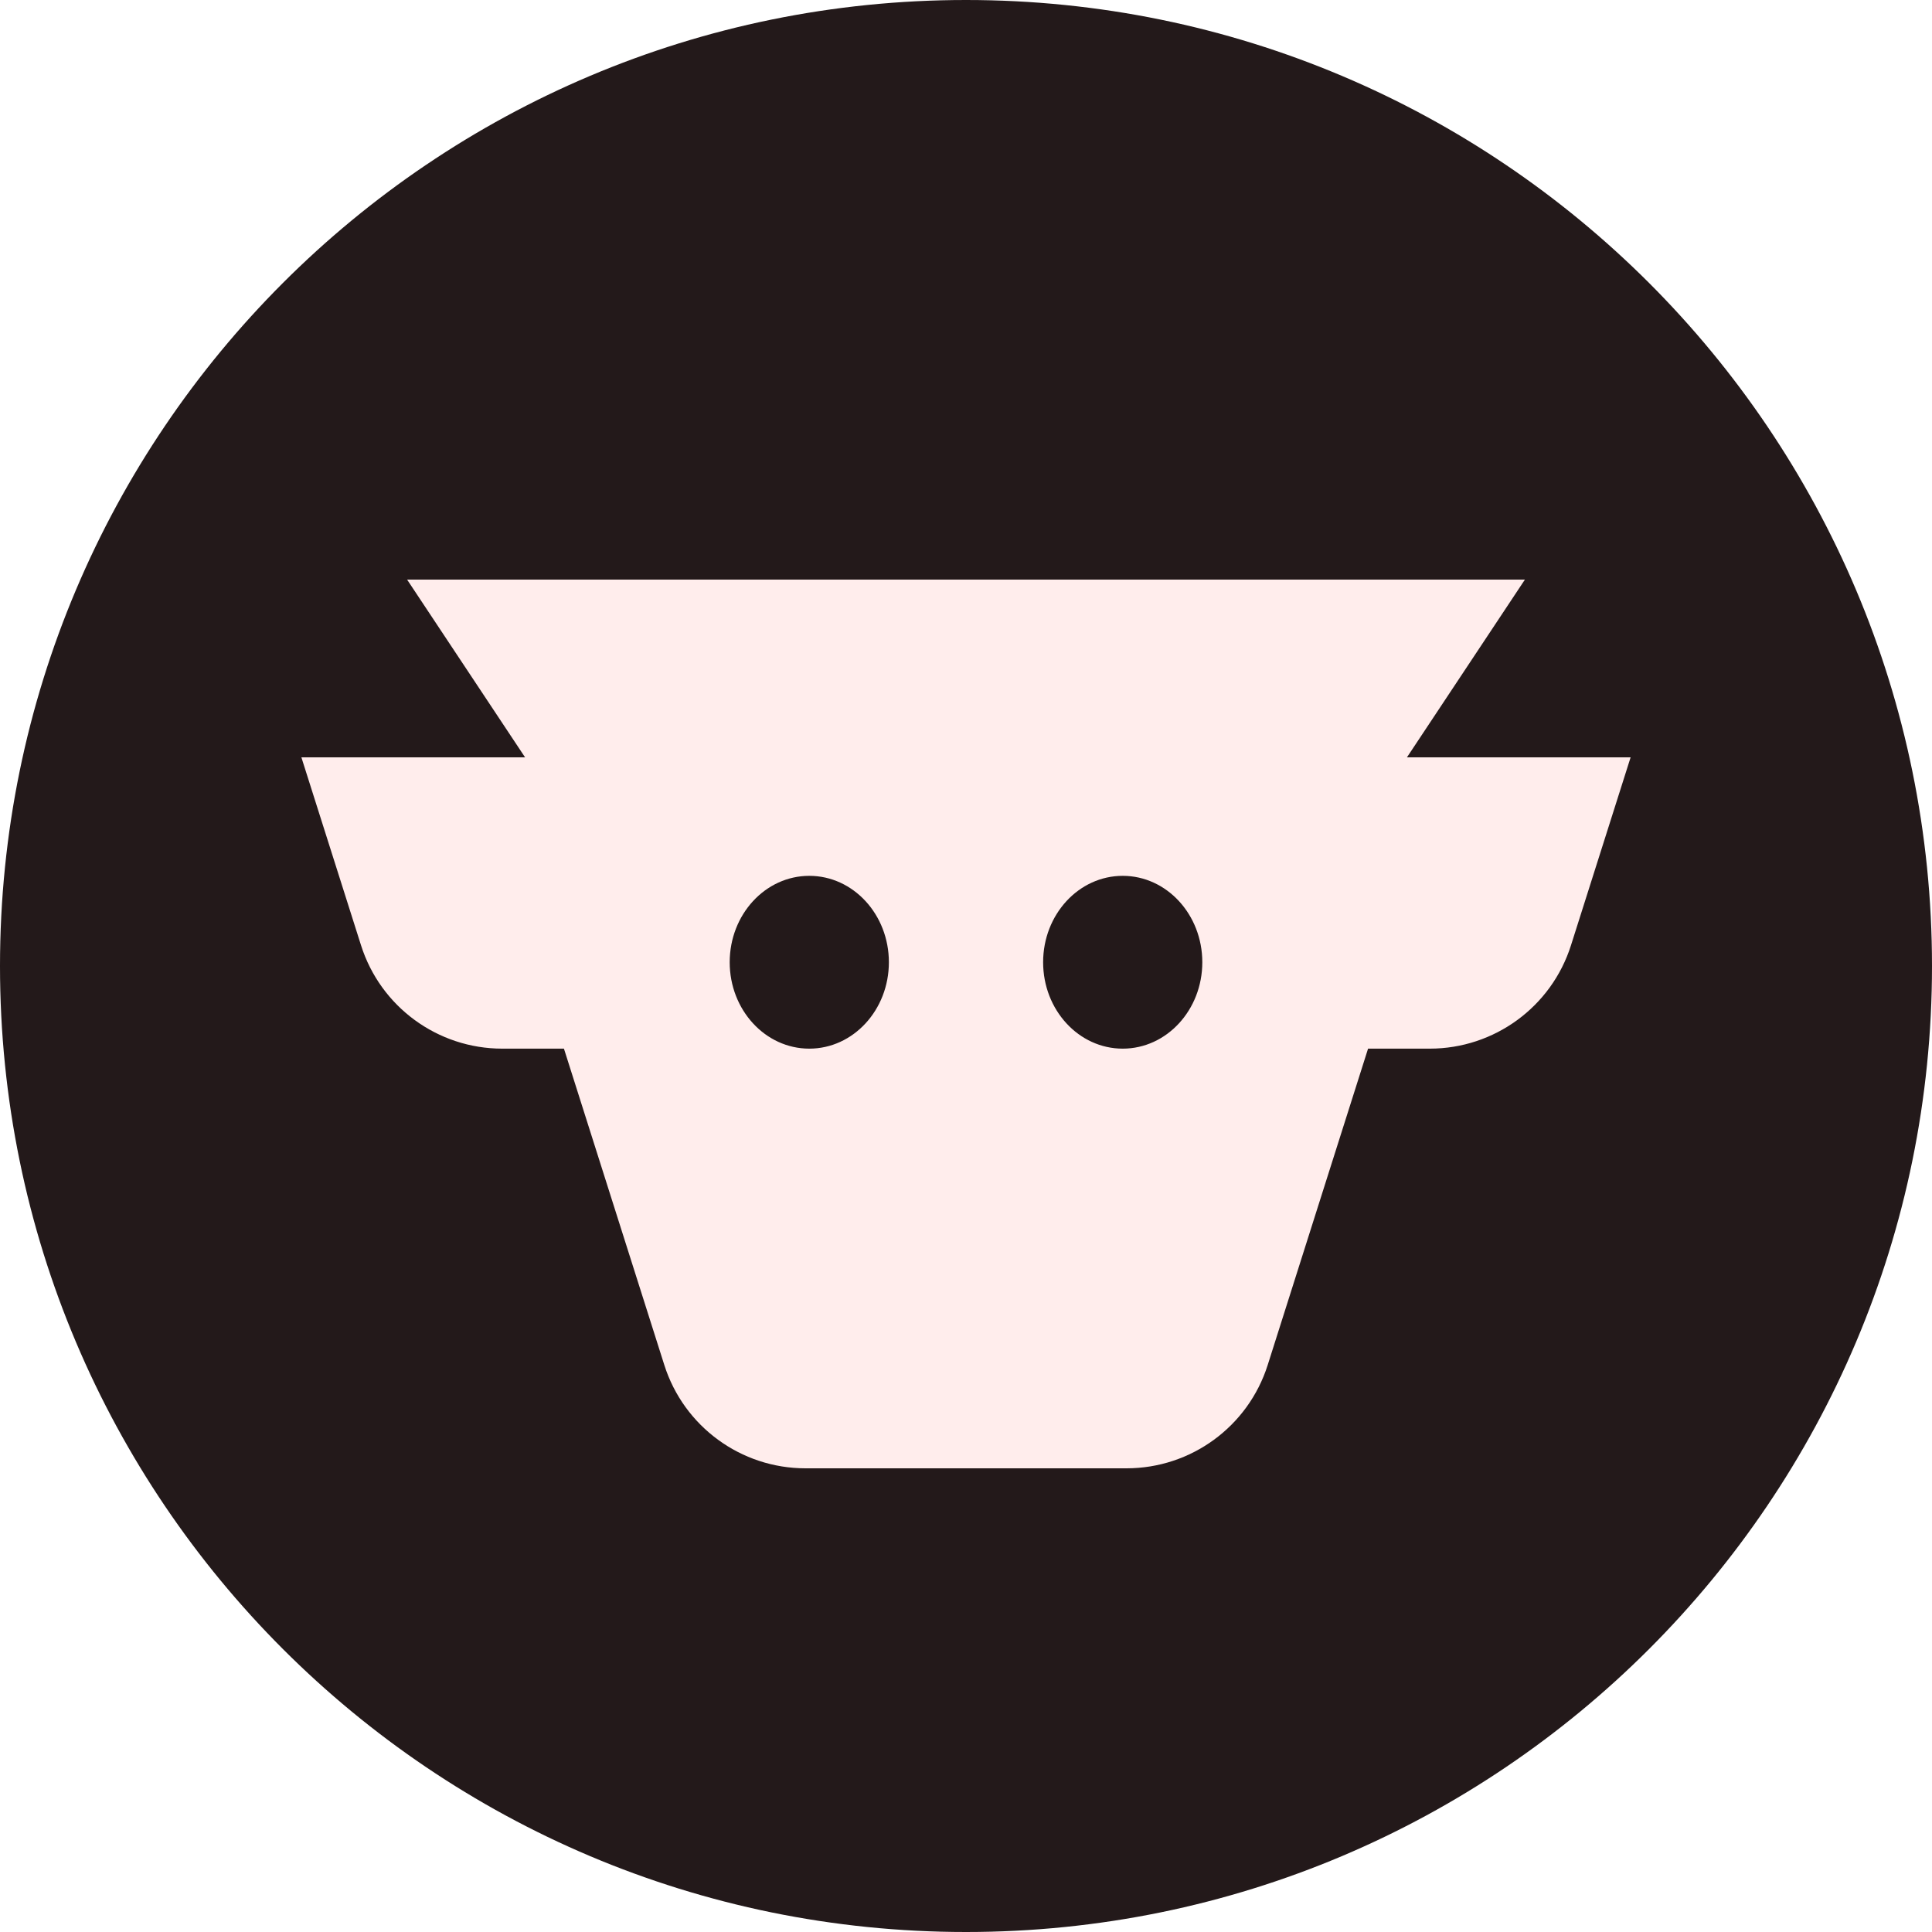
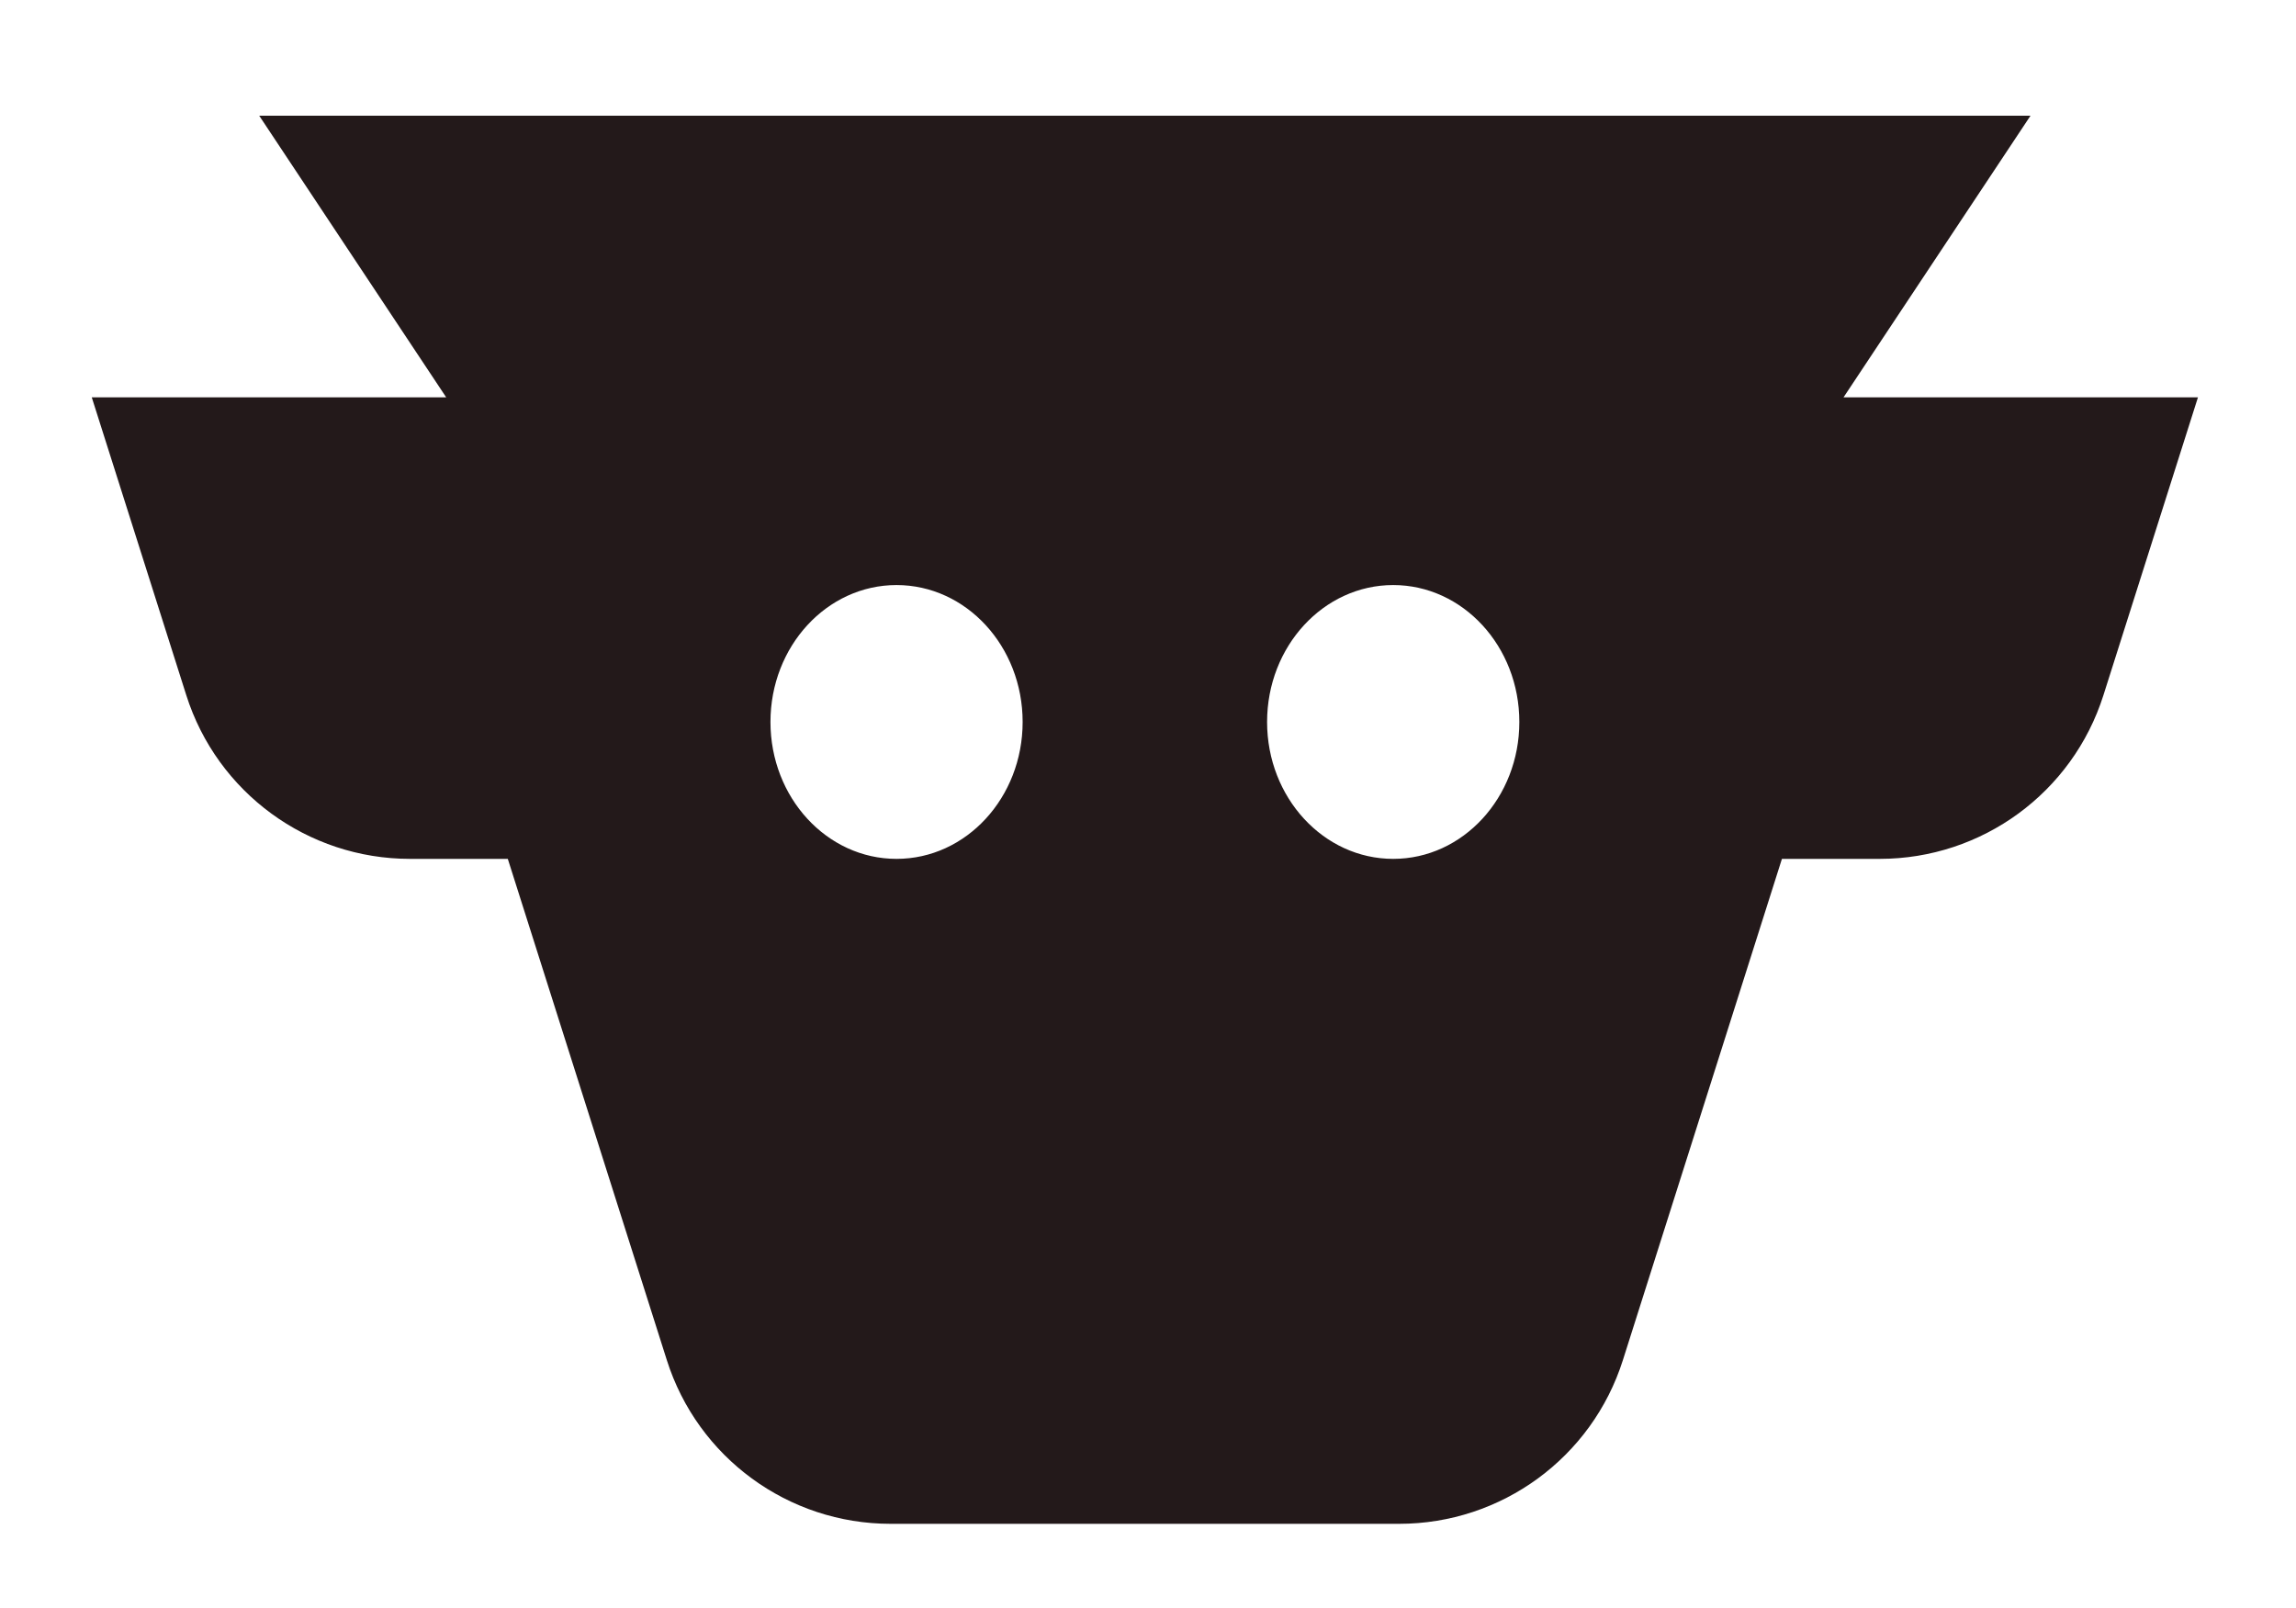
- <svg xmlns="http://www.w3.org/2000/svg" fill="none" height="400" viewBox="0 0 400 400" width="400">
-   <rect fill="#23191a" height="400" rx="200" width="400" />
-   <path clip-rule="evenodd" d="m166.774 304c-13.368 0-25.196-8.655-29.237-21.395l-20.779-65.494h-12.774c-13.368 0-25.196-8.655-29.237-21.395l-12.346-38.916h46.31l-24.426-36.8h231.432l-24.425 36.8h46.309l-12.346 38.916c-4.041 12.74-15.87 21.395-29.237 21.395h-12.775l-20.778 65.494c-4.041 12.74-15.869 21.395-29.237 21.395zm-15.698-104.778c0 9.88 7.378 17.889 16.478 17.889 9.101 0 16.479-8.009 16.479-17.889s-7.378-17.889-16.479-17.889c-9.1 0-16.478 8.009-16.478 17.889zm97.849 0c0 9.88-7.378 17.889-16.478 17.889-9.101 0-16.479-8.009-16.479-17.889s7.378-17.889 16.479-17.889c9.1 0 16.478 8.009 16.478 17.889z" fill="#ffedec" fill-rule="evenodd" />
+ <svg xmlns="http://www.w3.org/2000/svg" width="300" height="210">
+   <g class="layer">
+     <path clip-rule="evenodd" d="m116.36,199.12c-13.36,0 -25.19,-8.65 -29.23,-21.39l-20.78,-65.5l-12.78,0c-13.36,0 -25.19,-8.65 -29.23,-21.39l-12.35,-38.92l46.31,0l-24.43,-36.8l231.44,0l-24.43,36.8l46.31,0l-12.35,38.92c-4.04,12.74 -15.87,21.39 -29.23,21.39l-12.78,0l-20.78,65.5c-4.04,12.74 -15.87,21.39 -29.23,21.39l-66.46,0zm-15.69,-104.78c0,9.88 7.37,17.89 16.47,17.89c9.11,0 16.48,-8.01 16.48,-17.89s-7.37,-17.89 -16.48,-17.89c-9.1,0 -16.47,8.01 -16.47,17.89zm97.85,0c0,9.88 -7.38,17.89 -16.48,17.89c-9.1,0 -16.48,-8.01 -16.48,-17.89s7.38,-17.89 16.48,-17.89c9.1,0 16.48,8.01 16.48,17.89z" fill="#23191a" fill-rule="evenodd" id="svg_2" />
+   </g>
</svg>
